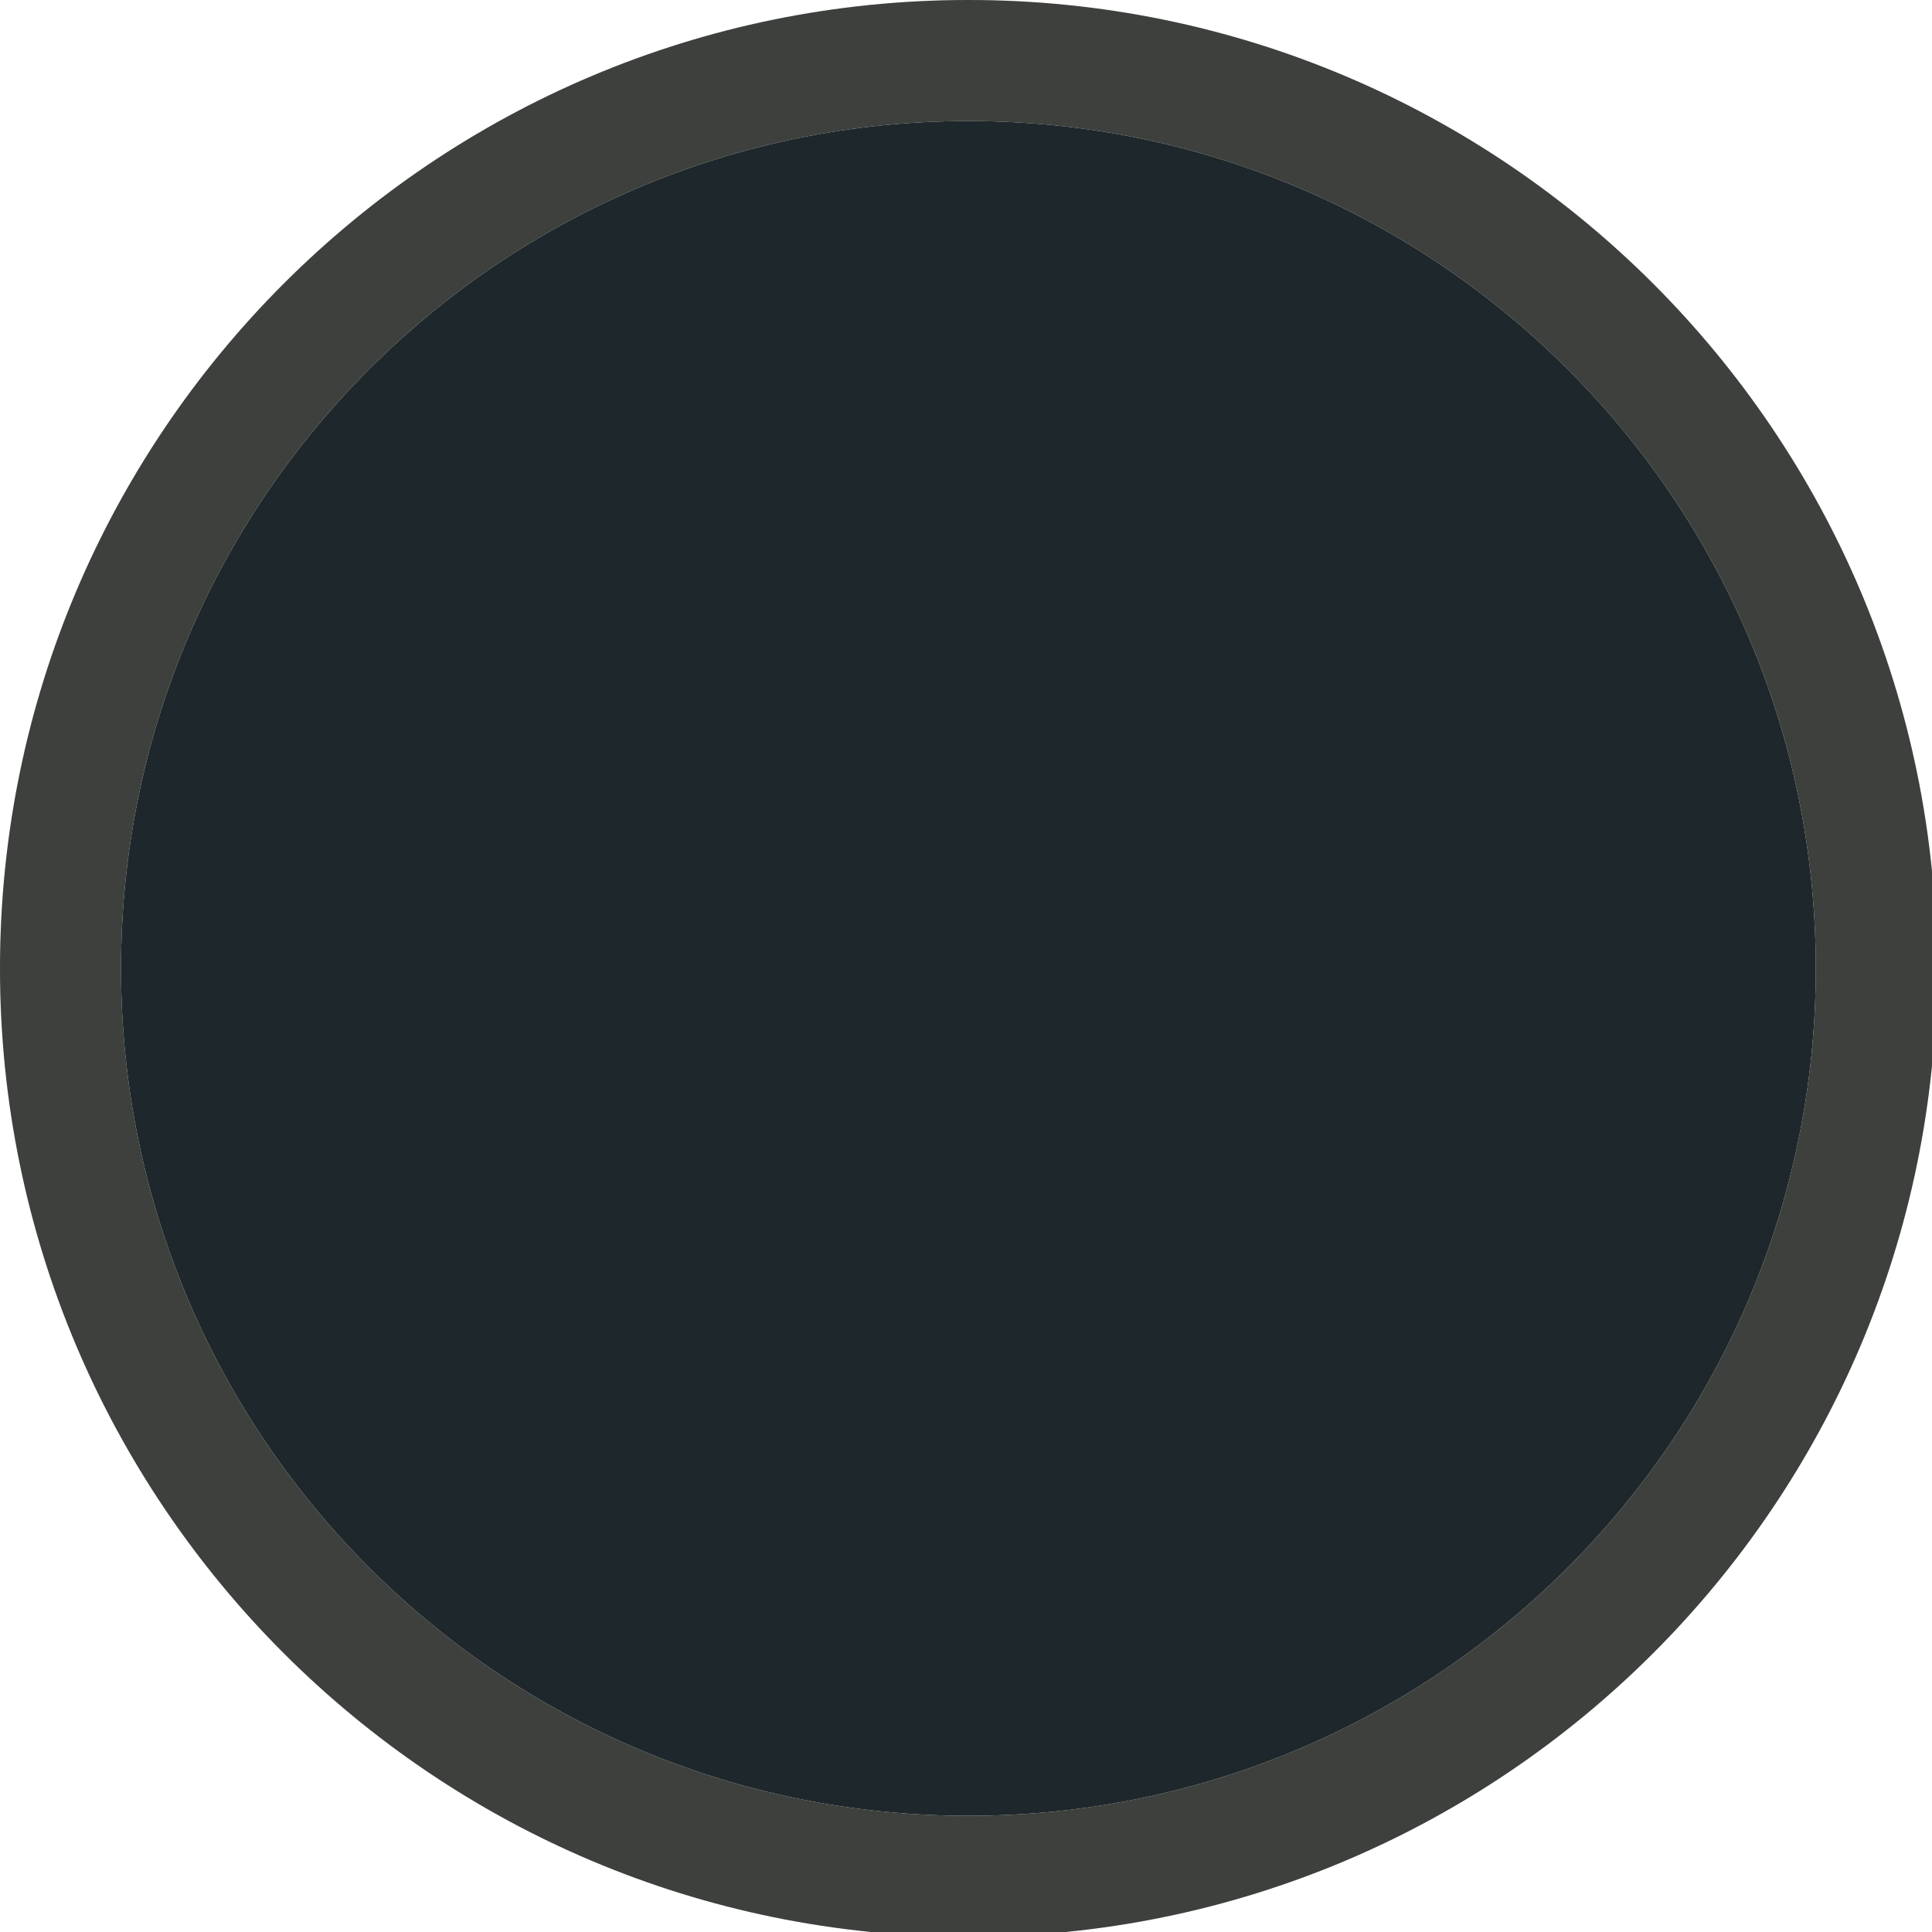
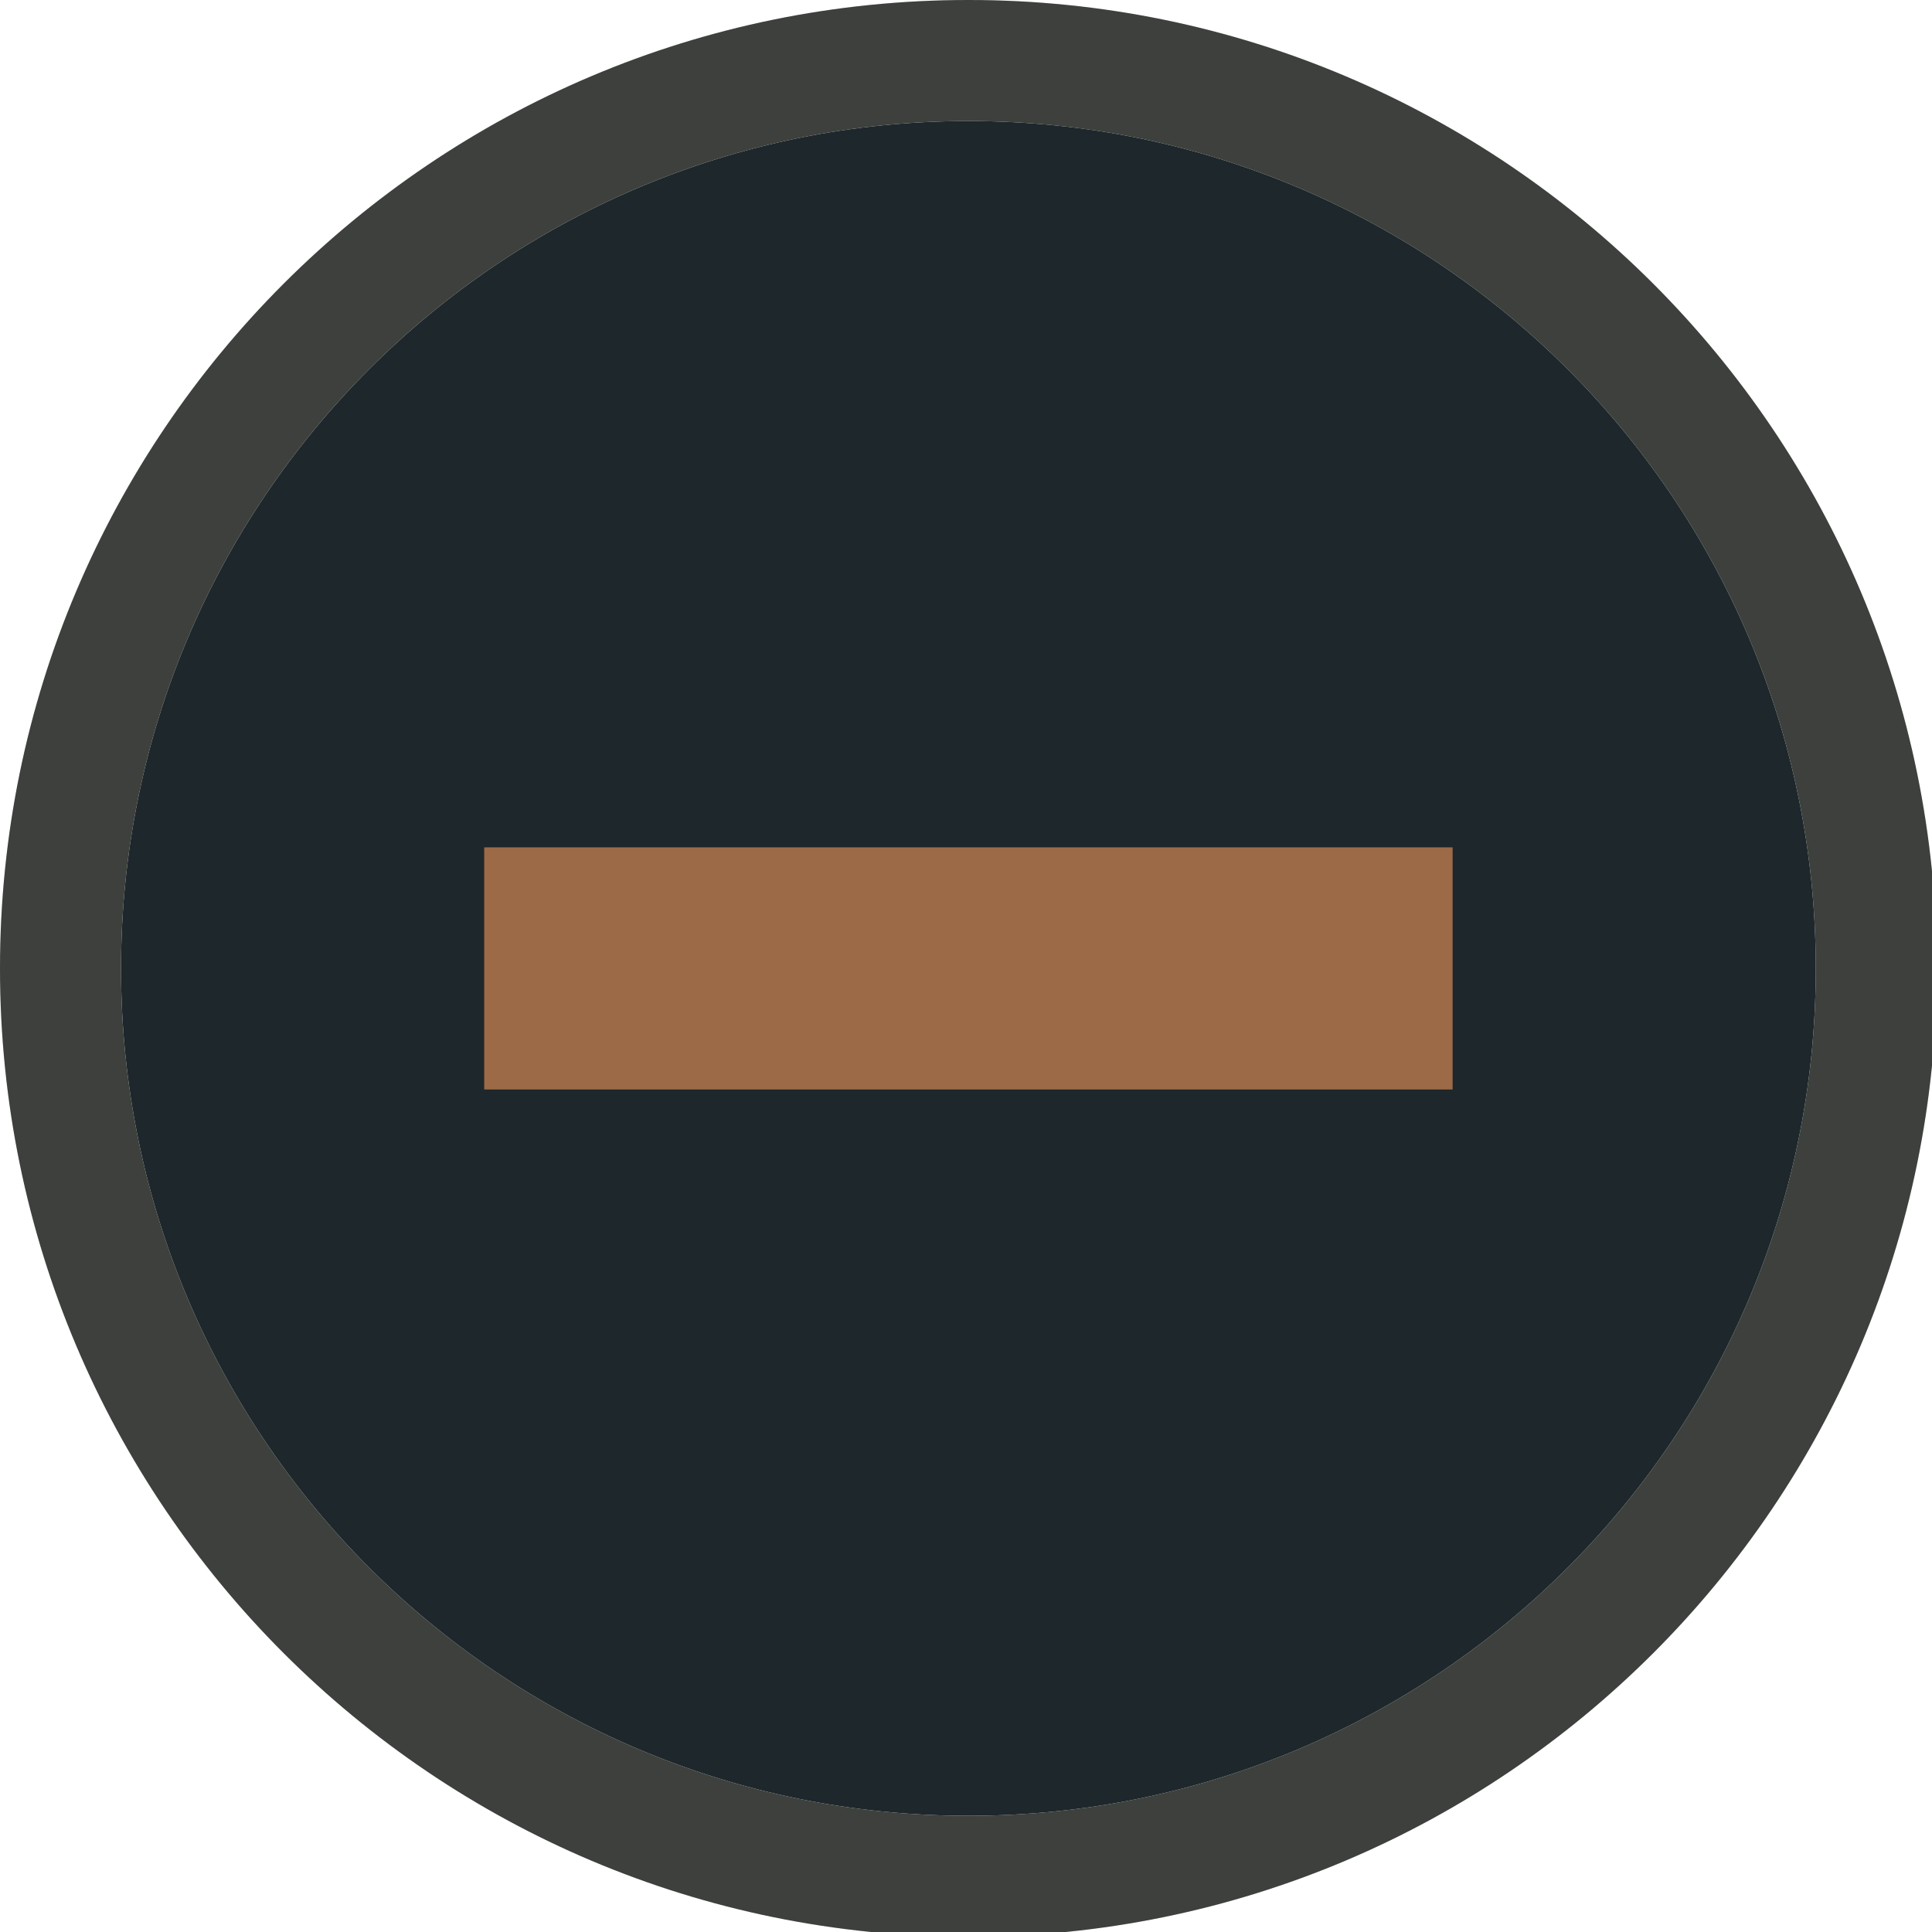
<svg xmlns="http://www.w3.org/2000/svg" width="133pt" height="133pt" viewBox="0 0 133 133" version="1.1">
  <g id="surface1">
    <path style=" stroke:none;fill-rule:nonzero;fill:#1e272b;fill-opacity:1;" d="M 125 66.668 C 125 98.895 98.895 125 66.668 125 C 34.441 125 8.332 98.895 8.332 66.668 C 8.332 34.441 34.441 8.332 66.668 8.332 C 98.895 8.332 125 34.441 125 66.668 Z M 125 66.668 " />
    <path style=" stroke:none;fill-rule:nonzero;fill:#1e272b;fill-opacity:1;" d="M 66.668 0 C 29.852 0 0 29.852 0 66.668 C 0 103.484 29.852 133.332 66.668 133.332 C 103.484 133.332 133.332 103.484 133.332 66.668 C 133.332 29.852 103.484 0 66.668 0 Z M 66.668 8.332 C 98.895 8.332 125 34.441 125 66.668 C 125 98.895 98.895 125 66.668 125 C 34.441 125 8.332 98.895 8.332 66.668 C 8.332 34.441 34.441 8.332 66.668 8.332 Z M 66.668 8.332 " />
    <path style=" stroke:none;fill-rule:nonzero;fill:#ead49b;fill-opacity:0.15;" d="M 66.668 0 C 29.852 0 0 29.852 0 66.668 C 0 103.484 29.852 133.332 66.668 133.332 C 103.484 133.332 133.332 103.484 133.332 66.668 C 133.332 29.852 103.484 0 66.668 0 Z M 66.668 8.332 C 98.895 8.332 125 34.441 125 66.668 C 125 98.895 98.895 125 66.668 125 C 34.441 125 8.332 98.895 8.332 66.668 C 8.332 34.441 34.441 8.332 66.668 8.332 Z M 66.668 8.332 " />
-     <path style=" stroke:none;fill-rule:nonzero;fill:#1e272b;fill-opacity:1;" d="M 33.332 58.332 L 100 58.332 L 100 75 L 33.332 75 Z M 33.332 58.332 " />
+     <path style=" stroke:none;fill-rule:nonzero;fill:#9d6a47;fill-opacity:1;" d="M 33.332 58.332 L 100 58.332 L 100 75 L 33.332 75 Z M 33.332 58.332 " />
  </g>
</svg>
